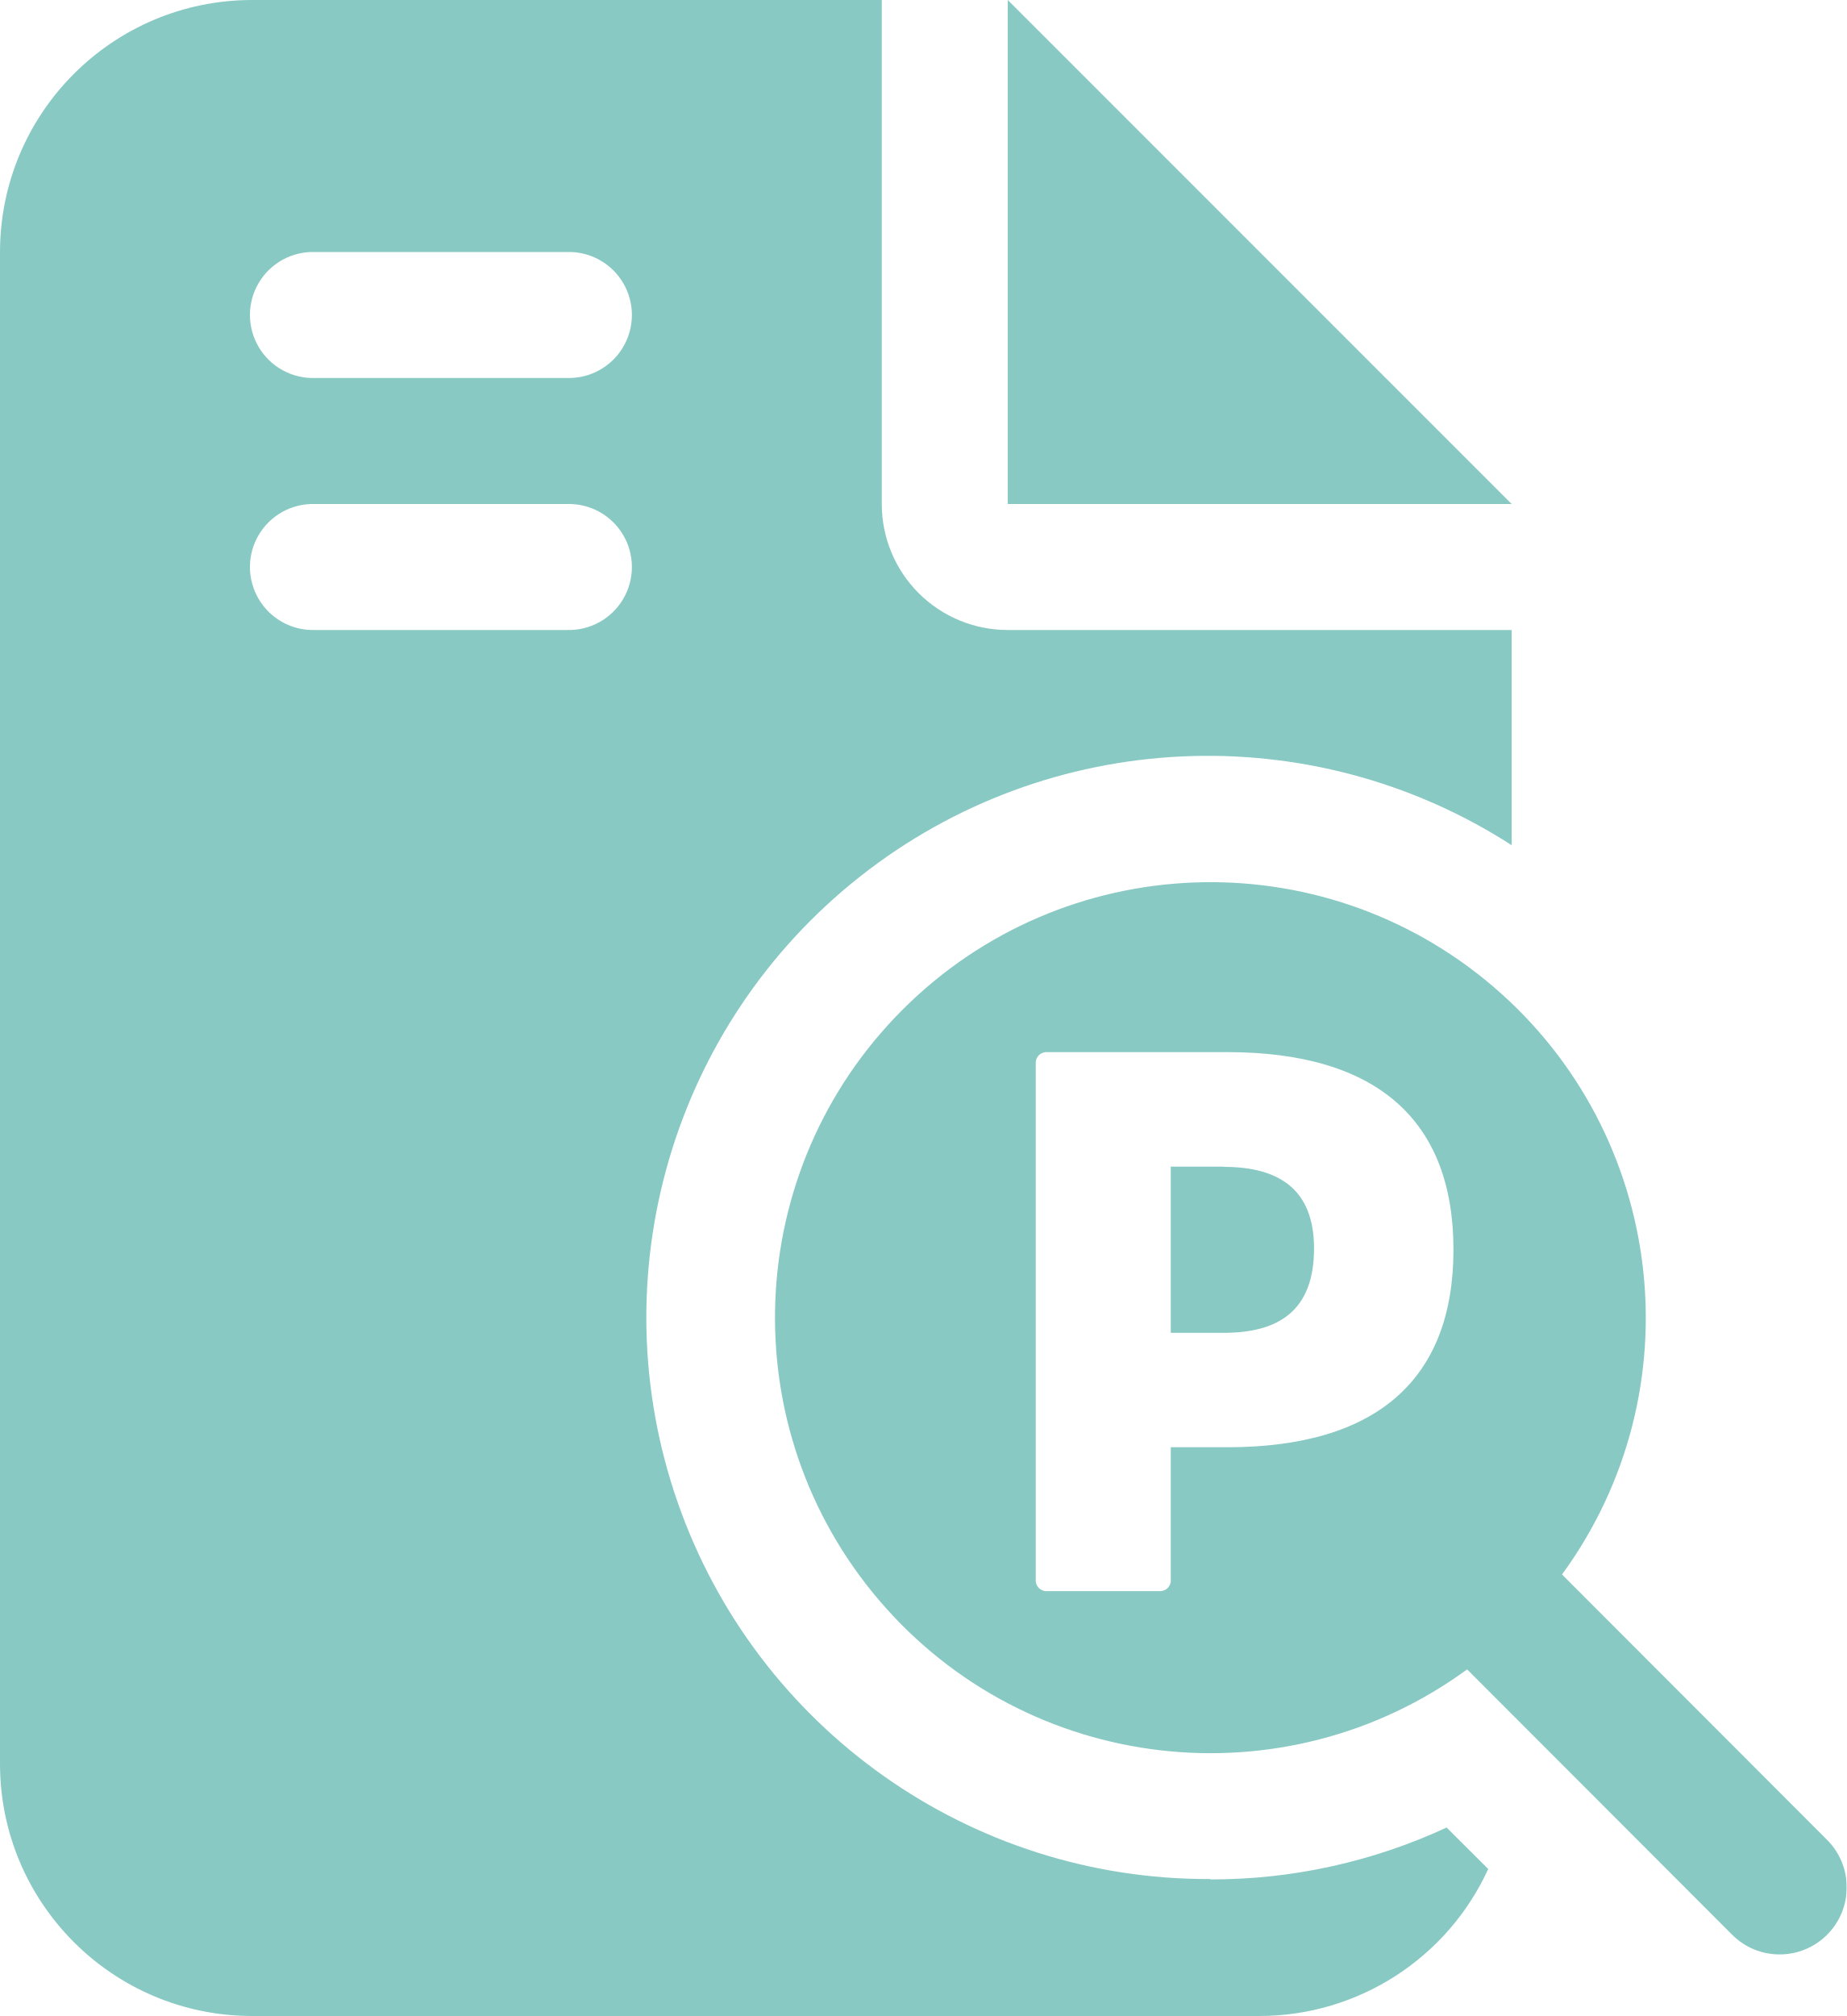
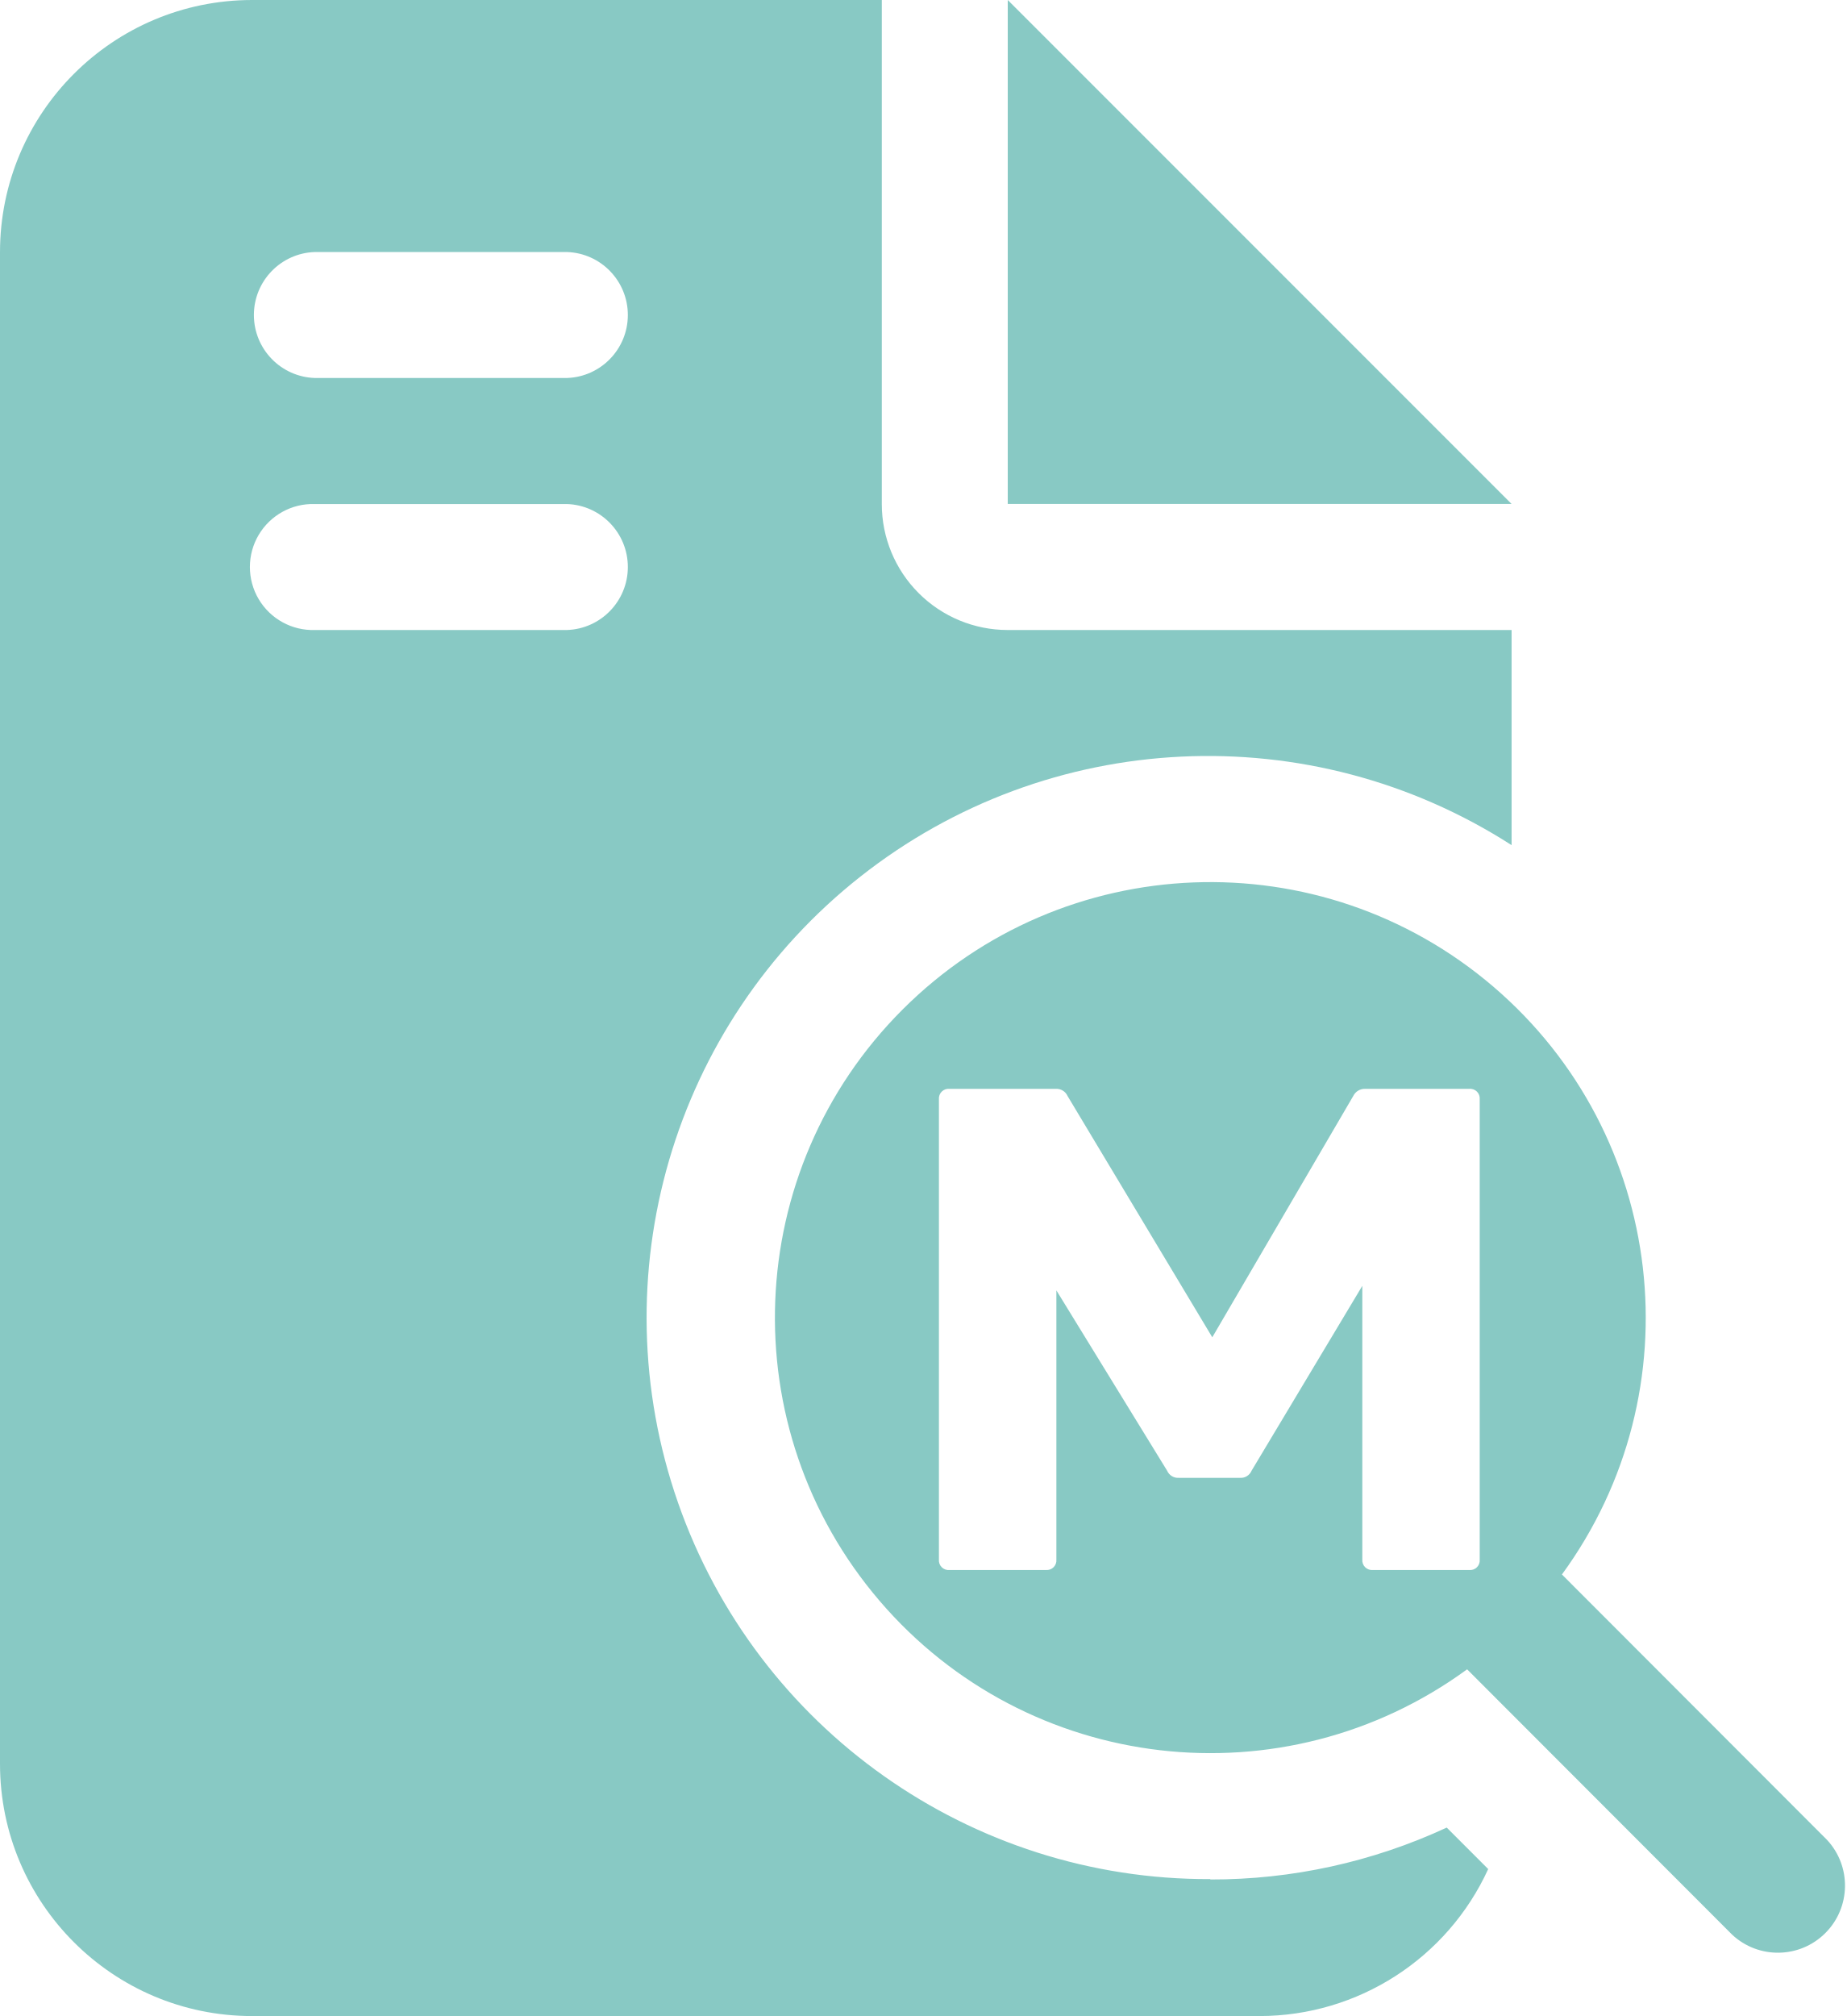
- <svg xmlns="http://www.w3.org/2000/svg" width="28.902" height="31.543" viewBox="0 0 28.902 31.543">
+ <svg xmlns="http://www.w3.org/2000/svg" width="28.9" height="31.542" viewBox="0 0 28.9 31.542">
  <defs>
    <clipPath id="clip-path">
-       <rect id="Rectangle_1109" data-name="Rectangle 1109" width="28.902" height="31.543" fill="none" />
+       <rect id="Rectangle_1129" data-name="Rectangle 1129" width="28.9" height="31.542" fill="none" />
    </clipPath>
  </defs>
-   <g id="Group_813" data-name="Group 813" opacity="0.5" clip-path="url(#clip-path)">
-     <path id="Path_928" data-name="Path 928" d="M18.94,29.4a8.787,8.787,0,1,1,4.718-16.176V9.857H15.772A1.97,1.97,0,0,1,13.8,7.886V0H3.943A3.947,3.947,0,0,0,0,3.943V27.6a3.947,3.947,0,0,0,3.943,3.943H19.715a3.941,3.941,0,0,0,3.576-2.3l-.651-.649a8.74,8.74,0,0,1-3.7.812M8.872,9.857H4.929a.986.986,0,1,1,0-1.971H8.872a.986.986,0,1,1,0,1.971m0-3.943H4.929a.986.986,0,1,1,0-1.971H8.872a.986.986,0,1,1,0,1.971M15.772,0V7.886h7.886ZM28.594,28.787l-4.148-4.152a6.814,6.814,0,1,0-1.485,1.485l4.148,4.152a1.05,1.05,0,0,0,1.485-1.485m-9.386-6.143h-.885V24.71a.169.169,0,0,1-.183.185H16.393a.169.169,0,0,1-.183-.185V16.645a.169.169,0,0,1,.183-.183h2.815c2.332,0,3.539,1.057,3.539,3.091s-1.207,3.091-3.539,3.091m-.057-4.39h-.828v2.6h.828c.871,0,1.414-.355,1.414-1.321,0-.919-.542-1.276-1.414-1.276" fill="#11948a" />
+   <g id="Group_852" data-name="Group 852" opacity="0.5">
+     <g id="Group_851" data-name="Group 851" clip-path="url(#clip-path)">
+       <path id="Path_938" data-name="Path 938" d="M18.941,29.4a8.786,8.786,0,1,1,4.715-16.177V9.857H15.771A1.97,1.97,0,0,1,13.8,7.885V0H3.943A3.947,3.947,0,0,0,0,3.943V27.6a3.947,3.947,0,0,0,3.943,3.943H19.714a3.94,3.94,0,0,0,3.576-2.3l-.649-.649a8.746,8.746,0,0,1-3.7.812M8.871,9.857H4.928a.986.986,0,1,1,0-1.971H8.871a.986.986,0,0,1,0,1.971m0-3.943H4.928a.986.986,0,0,1,0-1.971H8.871a.986.986,0,0,1,0,1.971M15.771,0V7.885h7.885ZM28.592,28.786l-4.148-4.152a6.814,6.814,0,1,0-1.484,1.484l4.148,4.152a1.05,1.05,0,0,0,1.484-1.484M23.157,24.4a.15.15,0,0,1-.164.164H21.486a.152.152,0,0,1-.166-.164V20.118L19.587,23.01a.183.183,0,0,1-.183.112h-.956a.186.186,0,0,1-.183-.112l-1.733-2.821V24.4a.151.151,0,0,1-.164.164H14.86a.151.151,0,0,1-.166-.164v-7.2a.151.151,0,0,1,.166-.164h1.662a.19.19,0,0,1,.185.112l2.265,3.775,2.206-3.775a.2.2,0,0,1,.185-.112h1.63a.15.15,0,0,1,.164.164Z" fill="#11948a" />
+     </g>
  </g>
</svg>
